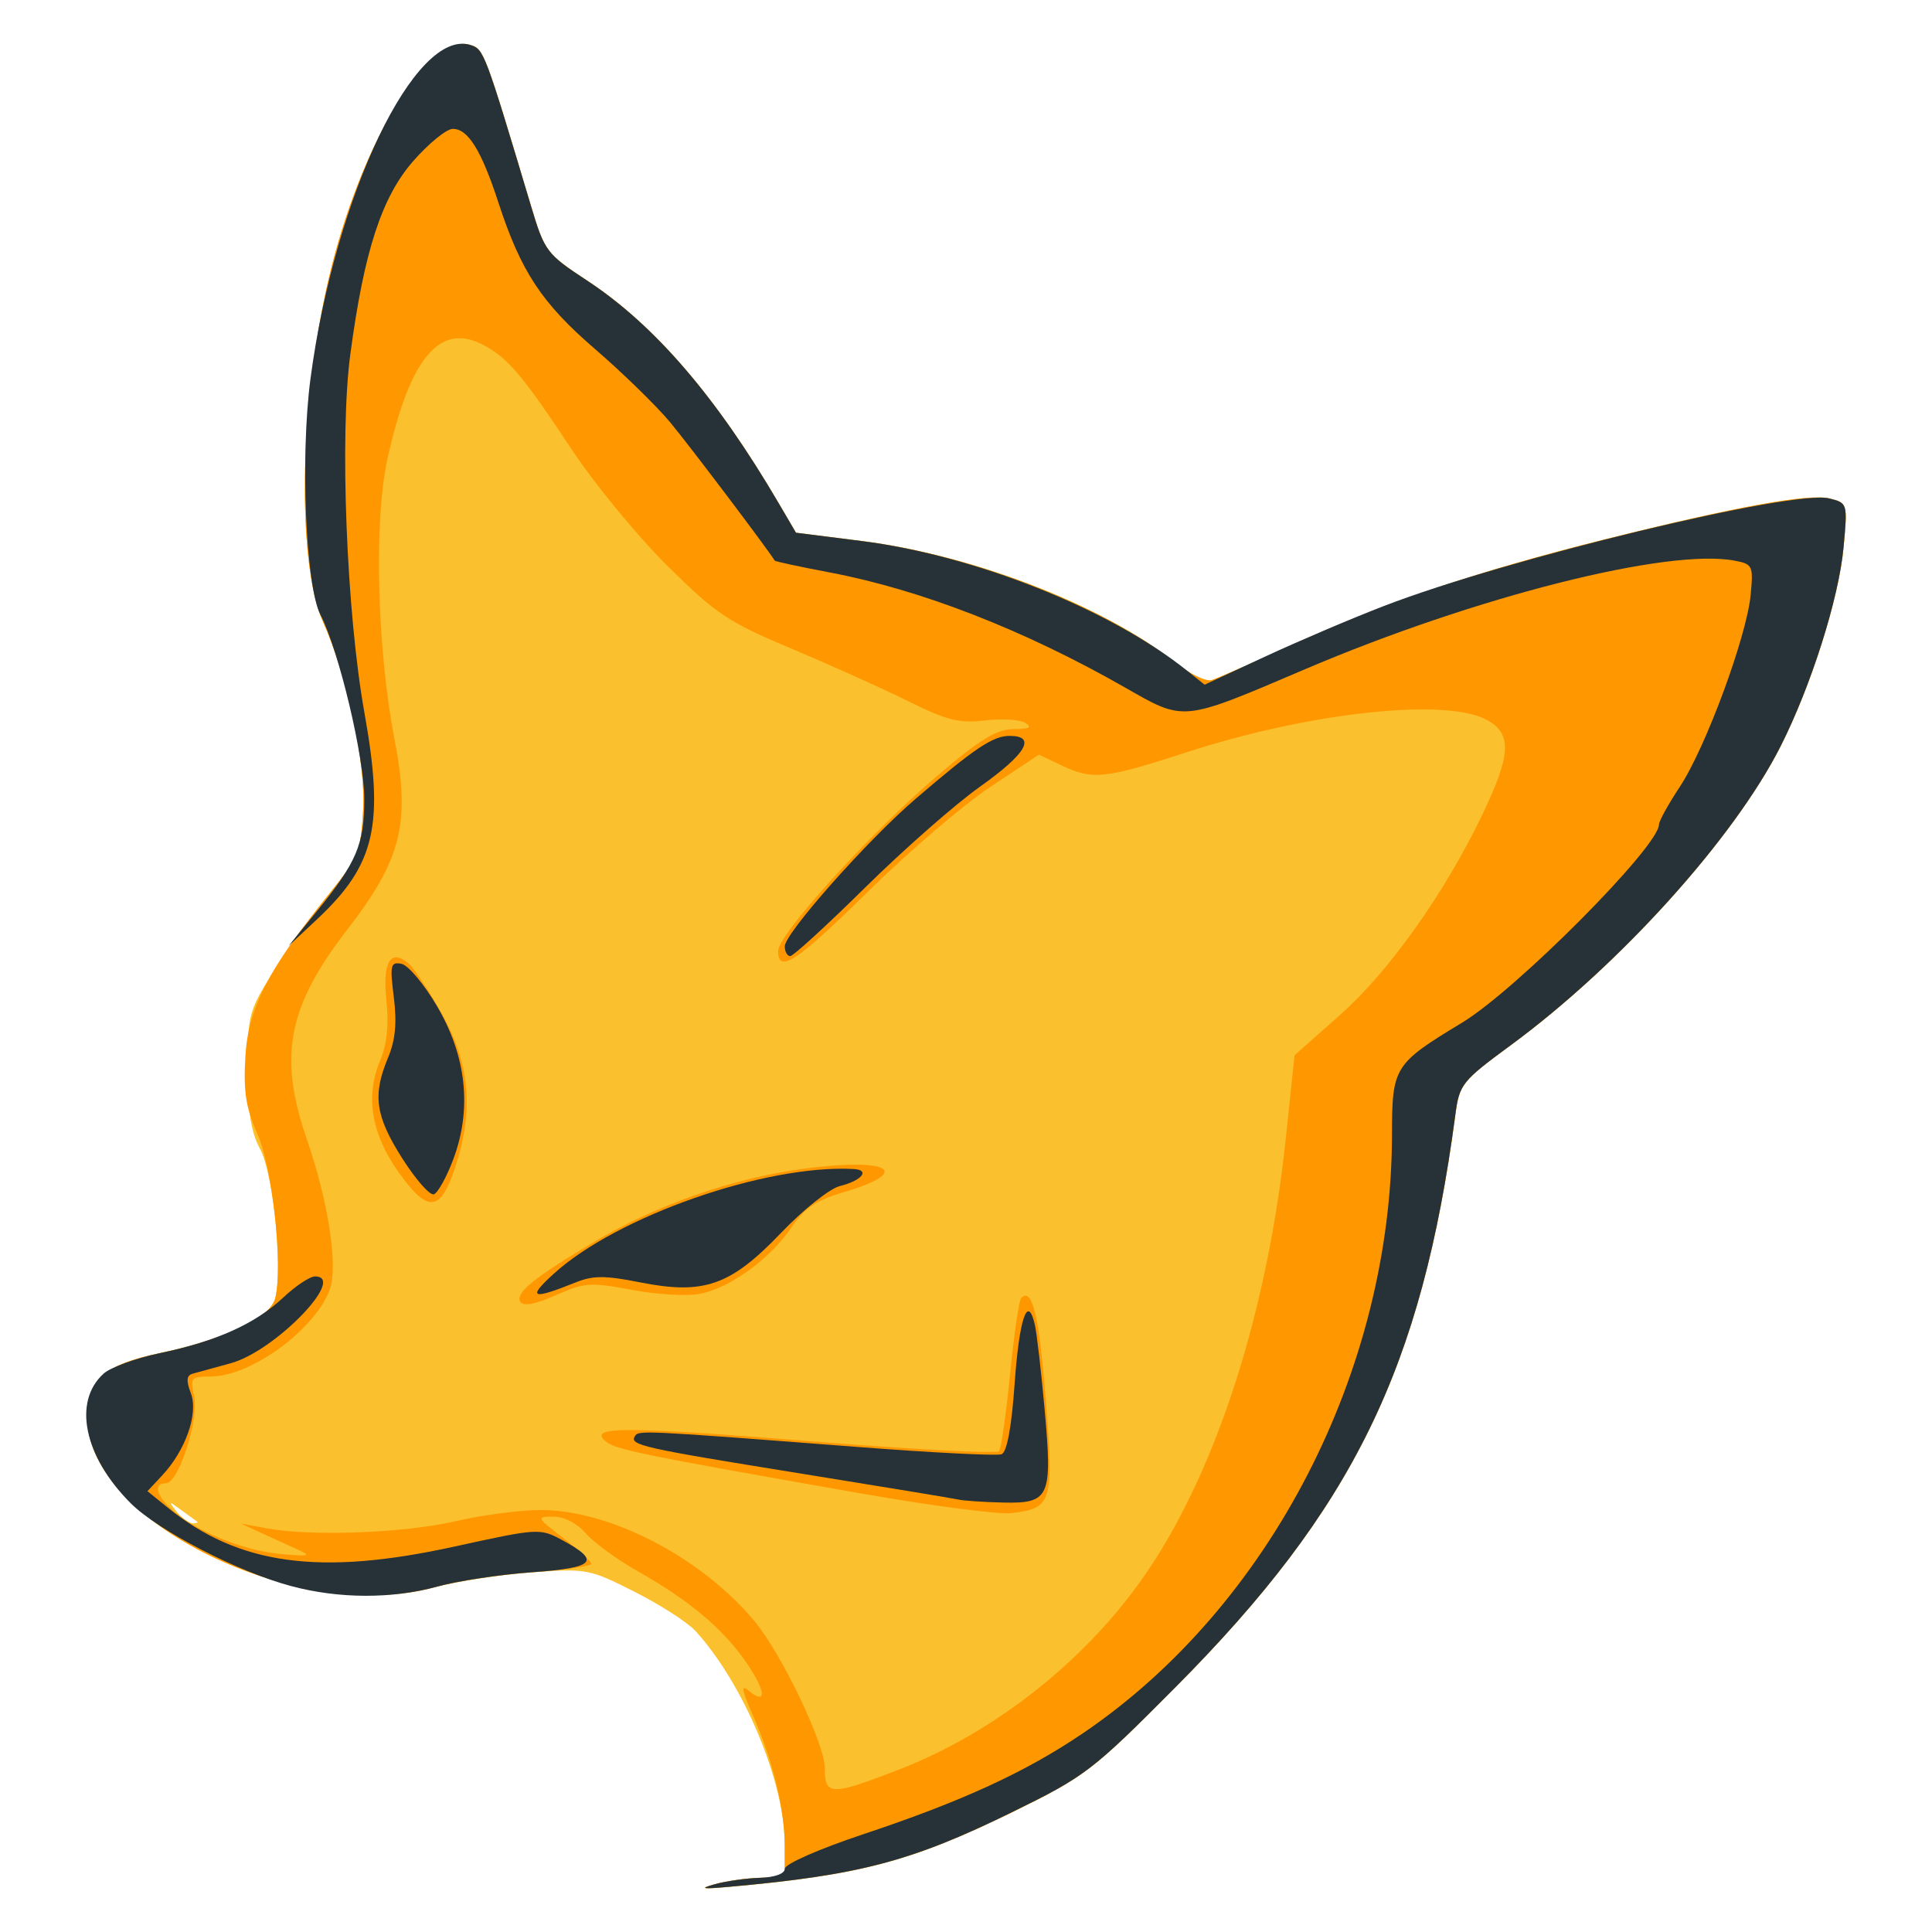
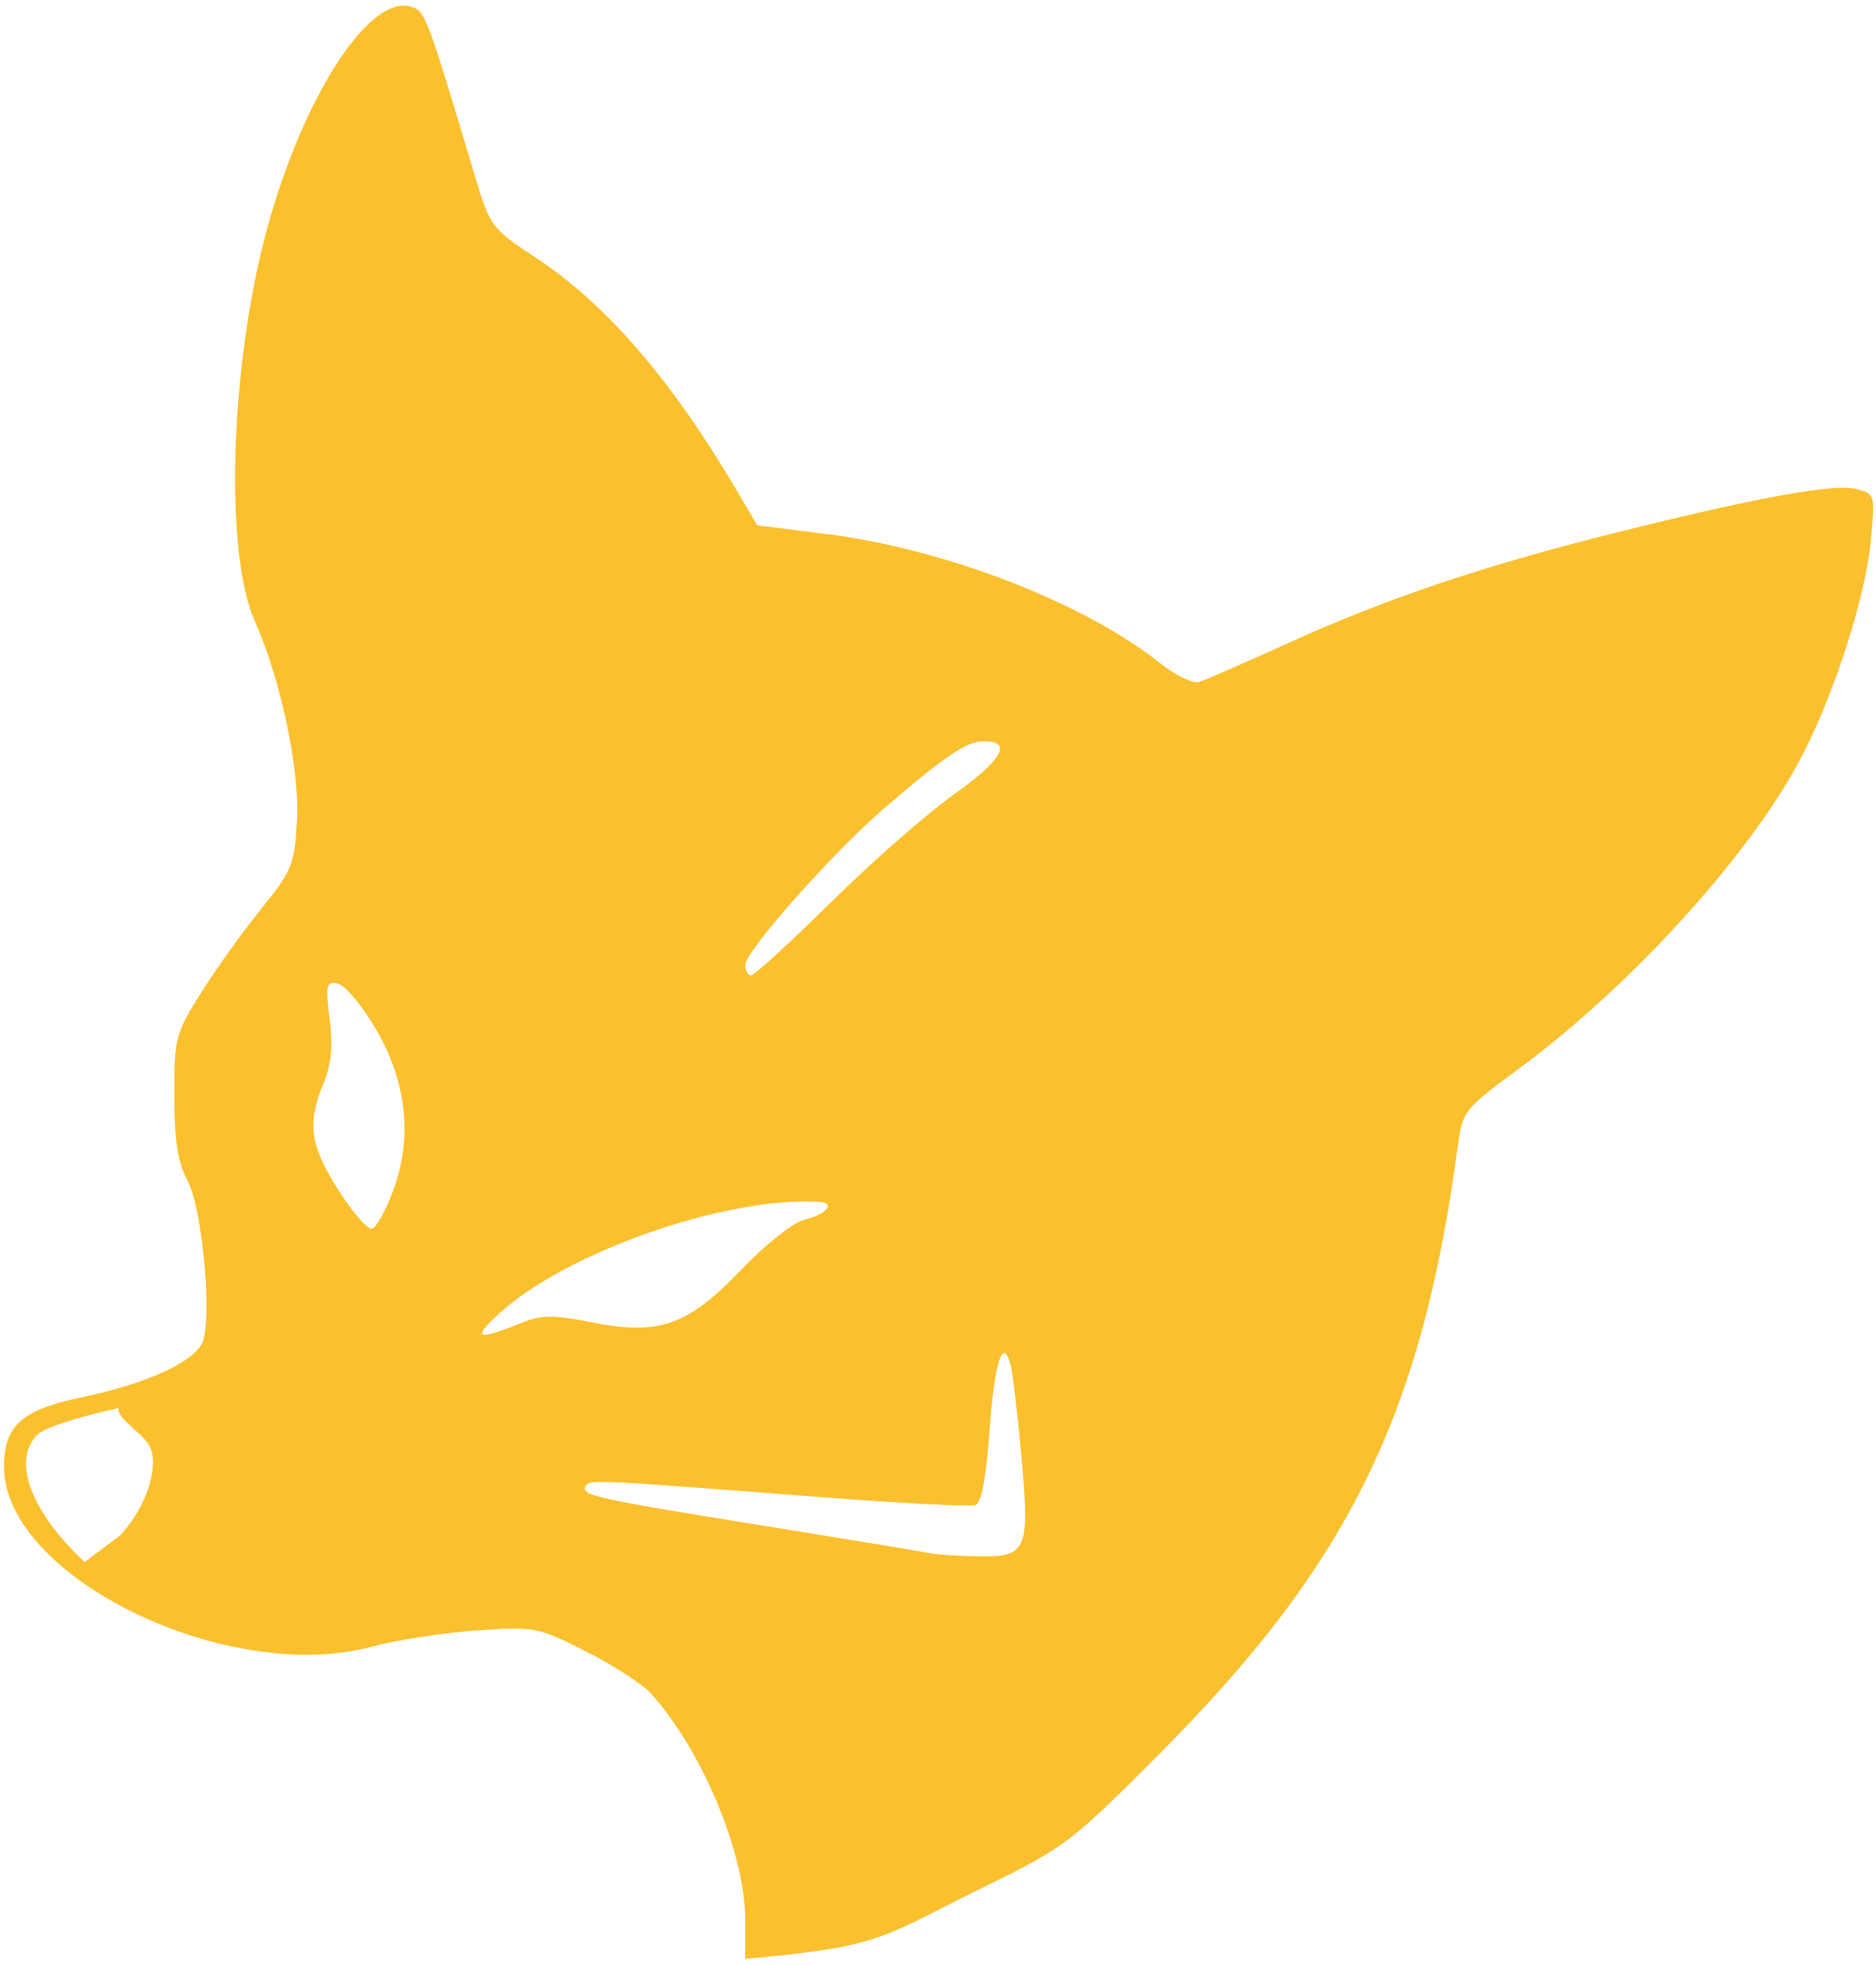
- <svg xmlns="http://www.w3.org/2000/svg" viewBox="0 0 300 300">
-   <path d="M94.5 276.08c1.65-.464 4.688-.897 6.75-.962L105 275v-4.895c0-9.345-6.133-24.015-13.36-31.957-1.177-1.293-5.285-3.94-9.128-5.883-6.814-3.443-7.2-3.516-15.5-2.926-4.681.333-11.212 1.343-14.512 2.244C32.089 237.158.557 221.81.512 206.277c-.016-5.749 2.494-8.036 10.707-9.755 9.889-2.069 16.683-5.287 17.428-8.255 1.138-4.533-.293-18.69-2.257-22.33-1.384-2.567-1.858-5.59-1.872-11.937-.018-8.111.154-8.775 3.742-14.5 2.068-3.3 5.88-8.627 8.472-11.836 4.394-5.442 4.737-6.287 5.082-12.5.4-7.195-2.303-19.938-5.972-28.164-4.14-9.283-3.535-34.433 1.288-53.455 4.923-19.42 14.71-35 20.776-33.074 2.01.637 2.138.978 9.06 24.095 2.047 6.836 2.32 7.199 8.426 11.214 10.09 6.634 19.347 17.392 28.698 33.354l2.59 4.422 9.846 1.244c16.696 2.108 36.255 9.681 46.936 18.172 2.18 1.733 4.655 2.936 5.5 2.674.845-.262 6.681-2.81 12.969-5.662 13.586-6.163 27.272-10.76 45.896-15.414 19.676-4.918 30.654-6.916 33.746-6.14 2.684.674 2.698.724 2.078 7.394-.705 7.582-4.866 20.711-9.417 29.716-6.98 13.808-24.13 32.812-40.424 44.794-7.341 5.399-7.716 5.868-8.32 10.41-5.05 38.043-15.315 59.037-41.975 85.846-12.494 12.564-13.478 13.315-24.517 18.723-15.047 7.373-22.836 9.42-42.5 11.167-3.895.347-4.337.259-2-.399zm-77.583-54.363c-.23-.156-1.317-.943-2.417-1.75-1.85-1.357-1.897-1.336-.627.283.755.962 1.842 1.75 2.416 1.75s.857-.127.628-.283z" style="fill:#fbc02d" transform="translate(13.054 6.501) scale(1.03623)" />
-   <path d="M94.5 276.08c1.65-.464 4.688-.897 6.75-.962L105 275l-.012-4.75c-.014-5.535-1.79-12.755-4.83-19.625-1.572-3.555-1.742-4.525-.63-3.603 2.842 2.36 2.675.133-.315-4.202-3.481-5.046-8.553-9.302-16.29-13.668-3.047-1.72-6.524-4.258-7.726-5.64-1.32-1.519-3.248-2.513-4.872-2.513-2.609 0-2.564.096 1.493 3.214 2.3 1.768 4.182 3.502 4.182 3.852s-3.938.918-8.75 1.26c-4.813.34-11.45 1.357-14.75 2.258C32.089 237.158.557 221.81.512 206.277c-.017-5.749 2.494-8.036 10.707-9.754 9.922-2.076 16.683-5.286 17.434-8.278 1.196-4.767-.415-19.52-2.69-24.628-1.711-3.842-2.094-6.29-1.797-11.5.417-7.328 3.353-13.042 12.566-24.454 4.393-5.442 4.737-6.286 5.082-12.5.399-7.194-2.303-19.938-5.972-28.164-4.14-9.282-3.535-34.433 1.288-53.455 4.923-19.419 14.71-35 20.776-33.074 2.01.638 2.138.979 9.06 24.095 2.047 6.837 2.32 7.2 8.426 11.214 10.09 6.635 19.347 17.392 28.698 33.354l2.59 4.423 9.846 1.244c16.696 2.108 36.255 9.681 46.936 18.172 2.18 1.733 4.655 2.936 5.5 2.674.845-.262 6.68-2.81 12.969-5.662 13.586-6.163 27.272-10.76 45.896-15.414 19.676-4.918 30.654-6.916 33.746-6.14 2.684.674 2.697.724 2.078 7.394-.705 7.582-4.866 20.711-9.417 29.716-6.98 13.808-24.13 32.812-40.424 44.794-7.342 5.399-7.716 5.868-8.32 10.41-5.05 38.043-15.315 59.037-41.975 85.846-12.494 12.564-13.478 13.315-24.517 18.723-15.047 7.372-22.836 9.42-42.5 11.167-3.895.347-4.337.258-2-.399zm27.491-17.137c14.682-5.662 28.562-16.733 37.414-29.842 10.44-15.46 17.981-39.125 20.689-64.92l1.293-12.319 6.818-6.044c7.363-6.528 15.68-18.242 21.346-30.065 4.351-9.08 4.46-12.18.499-14.227-6.246-3.23-26.471-1.022-44.645 4.874-12.523 4.063-14.243 4.245-18.96 2.007l-3.357-1.593-7.294 4.836c-4.012 2.66-12.214 9.677-18.228 15.593C106.77 137.865 104 139.698 104 136.223c0-2.474 13.832-17.703 23.772-26.174 6.505-5.543 8.961-7.052 11.5-7.064 2.34-.011 2.83-.267 1.782-.93-.795-.503-3.516-.67-6.046-.37-3.879.46-5.693.003-11.555-2.903-3.825-1.897-11.68-5.433-17.454-7.858-9.511-3.995-11.263-5.164-18.597-12.417C82.948 74.103 76.475 66.225 73.016 61c-7.353-11.11-9.537-13.68-13.258-15.616-6.474-3.369-10.94 1.965-14.287 17.068-2.055 9.268-1.579 28.404 1.045 42.027 2.42 12.568 1.08 17.99-7.053 28.52-8.961 11.605-10.384 18.982-6.069 31.477 3.227 9.344 4.705 19.083 3.417 22.524-2.253 6.022-11.835 13-17.852 13-2.93 0-3.08.178-2.475 2.933.766 3.485-2.328 13.067-4.22 13.067-1.901 0-1.526 1.679.877 3.918 3.42 3.186 10.674 6.166 16.227 6.666 4.402.397 4.776.303 2.63-.663a945.06 945.06 0 0 1-5.5-2.508l-3-1.383 4 .735c6.652 1.222 20.563.683 28.198-1.092 3.958-.92 9.679-1.673 12.712-1.673 10.423 0 24.047 7.071 32.034 16.627 4.037 4.83 10.522 18.334 10.544 21.956.025 4.257.828 4.284 11.003.36zm-5.49-41.41c-32.903-5.777-36.854-6.582-38.328-7.805-2.74-2.274 2.558-2.28 30.666-.033 15.21 1.216 27.924 1.894 28.253 1.508.329-.387 1.08-5.578 1.668-11.535.589-5.958 1.341-11.102 1.672-11.433 1.649-1.649 2.68 2.619 3.67 15.19 1.223 15.523.98 16.324-5.17 17.043-1.888.22-11.982-1.1-22.432-2.935zm-51.126-28.735c-.809-1.309 1.993-3.587 10.992-8.94 9.382-5.579 20.833-9.582 31.458-10.997 12.942-1.723 16.518.425 5.906 3.548-4.058 1.194-5.791 2.368-7.729 5.238-3.192 4.729-9.255 9.122-13.75 9.966-1.932.362-6.523.09-10.203-.604-6.165-1.163-7.054-1.1-11.35.8-3.133 1.386-4.878 1.71-5.323.99zm-18.333-19.54c-3.98-5.648-4.904-11.258-2.715-16.497 1.054-2.523 1.362-5.377.979-9.083-.598-5.797.592-7.837 3.274-5.611.821.681 3.099 4.11 5.061 7.62 4.197 7.505 4.785 14.504 1.937 23.076-2.21 6.653-4.117 6.763-8.536.495z" style="fill:#ff9800" transform="translate(13.054 6.501) scale(1.03623)" />
-   <path d="M94.5 276.08c1.65-.464 4.688-.897 6.75-.962 2.265-.072 3.754-.614 3.76-1.368.004-.704 5.138-2.96 11.75-5.163 14.85-4.948 24.343-9.314 32.951-15.153 27.996-18.99 46.251-54.38 46.281-89.73.01-10.088.309-10.567 10.465-16.705 8.16-4.931 29.543-26.439 29.543-29.716 0-.517 1.406-3.064 3.125-5.658 3.85-5.813 10.016-22.51 10.61-28.734.42-4.401.312-4.632-2.398-5.15-9.973-1.905-38.864 5.394-64.337 16.254-18.668 7.959-18.01 7.893-27.12 2.694-15.015-8.568-30.464-14.586-44.069-17.167-4.494-.852-8.237-1.656-8.317-1.787-1.174-1.896-12.875-17.374-15.677-20.737-2.063-2.475-7.119-7.404-11.236-10.955-8.009-6.905-11.121-11.624-14.497-21.98-2.554-7.834-4.573-11.08-6.858-11.02-.95.025-3.615 2.207-5.923 4.848-4.71 5.391-7.35 13.518-9.408 28.951-1.617 12.13-.572 38.667 2.112 53.656 3.02 16.863 1.66 22.788-7.11 31l-4.272 4 4.192-5.143c6.024-7.394 7.17-10.085 7.174-16.856.004-6.277-3.81-22.315-6.58-27.671-2.206-4.265-3.023-23.691-1.486-35.33C37.553 23.024 49.624-2.158 57.905.469c2.01.639 2.139.979 9.06 24.096 2.048 6.836 2.32 7.199 8.427 11.214 10.09 6.634 19.347 17.392 28.698 33.354l2.59 4.422 9.806 1.239c16.956 2.141 37.26 10.214 48.721 19.37l2.709 2.165 9.07-4.214c4.988-2.318 12.993-5.728 17.79-7.578 18.315-7.065 61.37-17.47 66.725-16.125 2.771.695 2.774.703 2.15 7.412-.704 7.581-4.865 20.71-9.417 29.716-6.979 13.808-24.13 32.812-40.424 44.794-7.341 5.398-7.716 5.867-8.319 10.41-5.05 38.043-15.316 59.037-41.976 85.846-12.494 12.564-13.478 13.315-24.517 18.723-15.047 7.372-22.836 9.419-42.5 11.167-3.895.346-4.337.258-2-.4zM31 231.393c-7.971-2.137-19.917-8.31-24.019-12.412-6.988-6.988-8.706-15.206-4.058-19.412 1.036-.938 4.842-2.324 8.457-3.08 8.473-1.773 14.282-4.394 18.476-8.335 1.846-1.735 3.983-3.155 4.75-3.155 4.856 0-6.006 11.203-12.606 13.002-2.475.675-5.058 1.384-5.739 1.577-.908.257-.977 1.04-.257 2.933 1.151 3.028-.778 8.55-4.302 12.314L9.5 217.177l3 2.433c10.659 8.647 22.82 10.304 43.027 5.864 12.444-2.734 12.794-2.756 16.039-1.009 5.948 3.203 5.05 4.194-4.402 4.862-4.765.337-11.139 1.296-14.164 2.13-6.83 1.886-14.815 1.863-22-.064zm100-12.961c-.825-.184-11.523-1.95-23.773-3.924-23.669-3.814-25.517-4.231-24.688-5.574.556-.899 1.003-.877 33.329 1.616 11.203.865 20.93 1.356 21.615 1.093.81-.31 1.496-4 1.96-10.55.696-9.815 1.956-13.513 3.027-8.884.292 1.26.953 6.983 1.47 12.719 1.186 13.183.772 14.11-6.226 13.956-2.869-.064-5.89-.267-6.715-.452zm-60.645-33.81c9.453-8.623 31.768-16.426 44.954-15.72 2.54.136 1.252 1.742-2.05 2.554-1.517.374-5.488 3.534-8.823 7.023-7.567 7.915-11.553 9.31-21.148 7.403-5.206-1.035-7.012-1.033-9.6.007-6.61 2.657-7.334 2.382-3.333-1.267zm-22.691-17.339c-4.017-6.329-4.457-9.451-2.12-15.043 1.108-2.653 1.354-5.208.872-9.066-.604-4.839-.491-5.337 1.142-5.022.997.192 3.397 3.049 5.334 6.348 4.416 7.523 5.257 15.402 2.446 22.916-1.011 2.704-2.327 5.08-2.924 5.278-.598.2-2.735-2.236-4.75-5.411zM105 135.533c0-1.944 12.386-15.907 19.611-22.107 8.856-7.6 11.585-9.427 14.083-9.427 4.07 0 2.505 2.683-4.444 7.616-3.713 2.635-11.443 9.425-17.18 15.088-5.737 5.663-10.8 10.296-11.25 10.296s-.82-.66-.82-1.466z" style="fill:#263238" transform="translate(13.054 6.501) scale(1.03623)" />
+ <svg xmlns="http://www.w3.org/2000/svg" width="274" height="287" viewBox="0 0 274 287" fill="none">
+   <path d="M144.088 275.426C128.496 283.066 129.235 284.286 108.858 286.097V280.392C108.858 270.708 102.503 255.507 95.014 247.277C93.794 245.937 89.538 243.194 85.555 241.181C78.495 237.613 78.095 237.538 69.494 238.149C64.643 238.494 57.876 239.541 54.456 240.474C33.306 246.251 0.631 230.347 0.585 214.251C0.568 208.294 3.169 205.924 11.68 204.143C21.927 201.999 28.967 198.664 29.739 195.589C30.918 190.892 29.435 176.222 27.4 172.45C25.966 169.79 25.475 166.657 25.46 160.08C25.442 151.676 25.62 150.988 29.338 145.055C31.481 141.636 35.431 136.116 38.117 132.79C42.67 127.151 43.025 126.275 43.383 119.837C43.797 112.382 40.996 99.177 37.195 90.653C32.905 81.034 33.532 54.972 38.529 35.261C43.631 15.138 53.772 -1.007 60.058 0.989C62.141 1.649 62.273 2.003 69.446 25.957C71.567 33.041 71.85 33.417 78.177 37.577C88.633 44.452 98.225 55.599 107.915 72.14L110.599 76.722L120.802 78.011C138.103 80.195 158.37 88.043 169.438 96.841C171.697 98.637 174.262 99.884 175.137 99.612C176.013 99.341 182.061 96.701 188.576 93.745C202.655 87.359 216.836 82.595 236.135 77.773C256.524 72.677 267.9 70.606 271.104 71.41C273.885 72.109 273.9 72.16 273.257 79.072C272.527 86.929 268.215 100.533 263.499 109.865C256.266 124.173 238.495 143.866 221.61 156.282C214.003 161.876 213.615 162.362 212.989 167.069C207.756 206.49 197.119 228.245 169.493 256.025C156.546 269.044 155.527 269.822 144.088 275.426ZM111.166 222.781C123.86 224.826 134.945 226.656 135.8 226.847H135.799C136.654 227.039 139.785 227.249 142.757 227.315C150.009 227.475 150.438 226.514 149.209 212.854C148.673 206.91 147.988 200.979 147.686 199.674C146.576 194.877 145.27 198.709 144.549 208.88C144.068 215.667 143.357 219.491 142.518 219.812C141.808 220.084 131.729 219.576 120.12 218.679C86.623 216.096 86.159 216.073 85.583 217.005C84.724 218.396 86.639 218.828 111.166 222.781ZM119.541 175.522C105.877 174.791 82.753 182.876 72.958 191.812C68.812 195.593 69.562 195.878 76.412 193.125C79.093 192.047 80.965 192.045 86.359 193.118C96.302 195.094 100.433 193.648 108.274 185.446C111.729 181.831 115.844 178.556 117.416 178.169C120.838 177.327 122.173 175.663 119.541 175.522ZM47.248 158.257C44.826 164.051 45.282 167.286 49.445 173.845C51.533 177.135 53.747 179.659 54.367 179.452C54.986 179.247 56.349 176.784 57.397 173.982C60.31 166.196 59.438 158.032 54.862 150.236C52.855 146.818 50.368 143.857 49.335 143.658C47.643 143.332 47.526 143.848 48.152 148.862C48.651 152.86 48.396 155.508 47.248 158.257ZM129.18 118.036C121.693 124.461 108.858 138.93 108.858 140.944C108.858 141.78 109.242 142.464 109.708 142.464C110.174 142.464 115.421 137.663 121.365 131.794C127.31 125.926 135.32 118.89 139.168 116.16C146.369 111.048 147.99 108.268 143.773 108.268C141.184 108.268 138.356 110.161 129.18 118.036ZM5.5 209.5C1.5 213.5 4.862 221.151 12.362 228.151L17.542 224.26C21.194 220.36 23.193 214.638 22 211.5C21.666 210.621 20.599 209.657 19.569 208.725C18.3 207.577 17.086 206.479 17.362 205.651C11.016 207.042 6.574 208.528 5.5 209.5Z" fill="#FBC02D" />
</svg>
